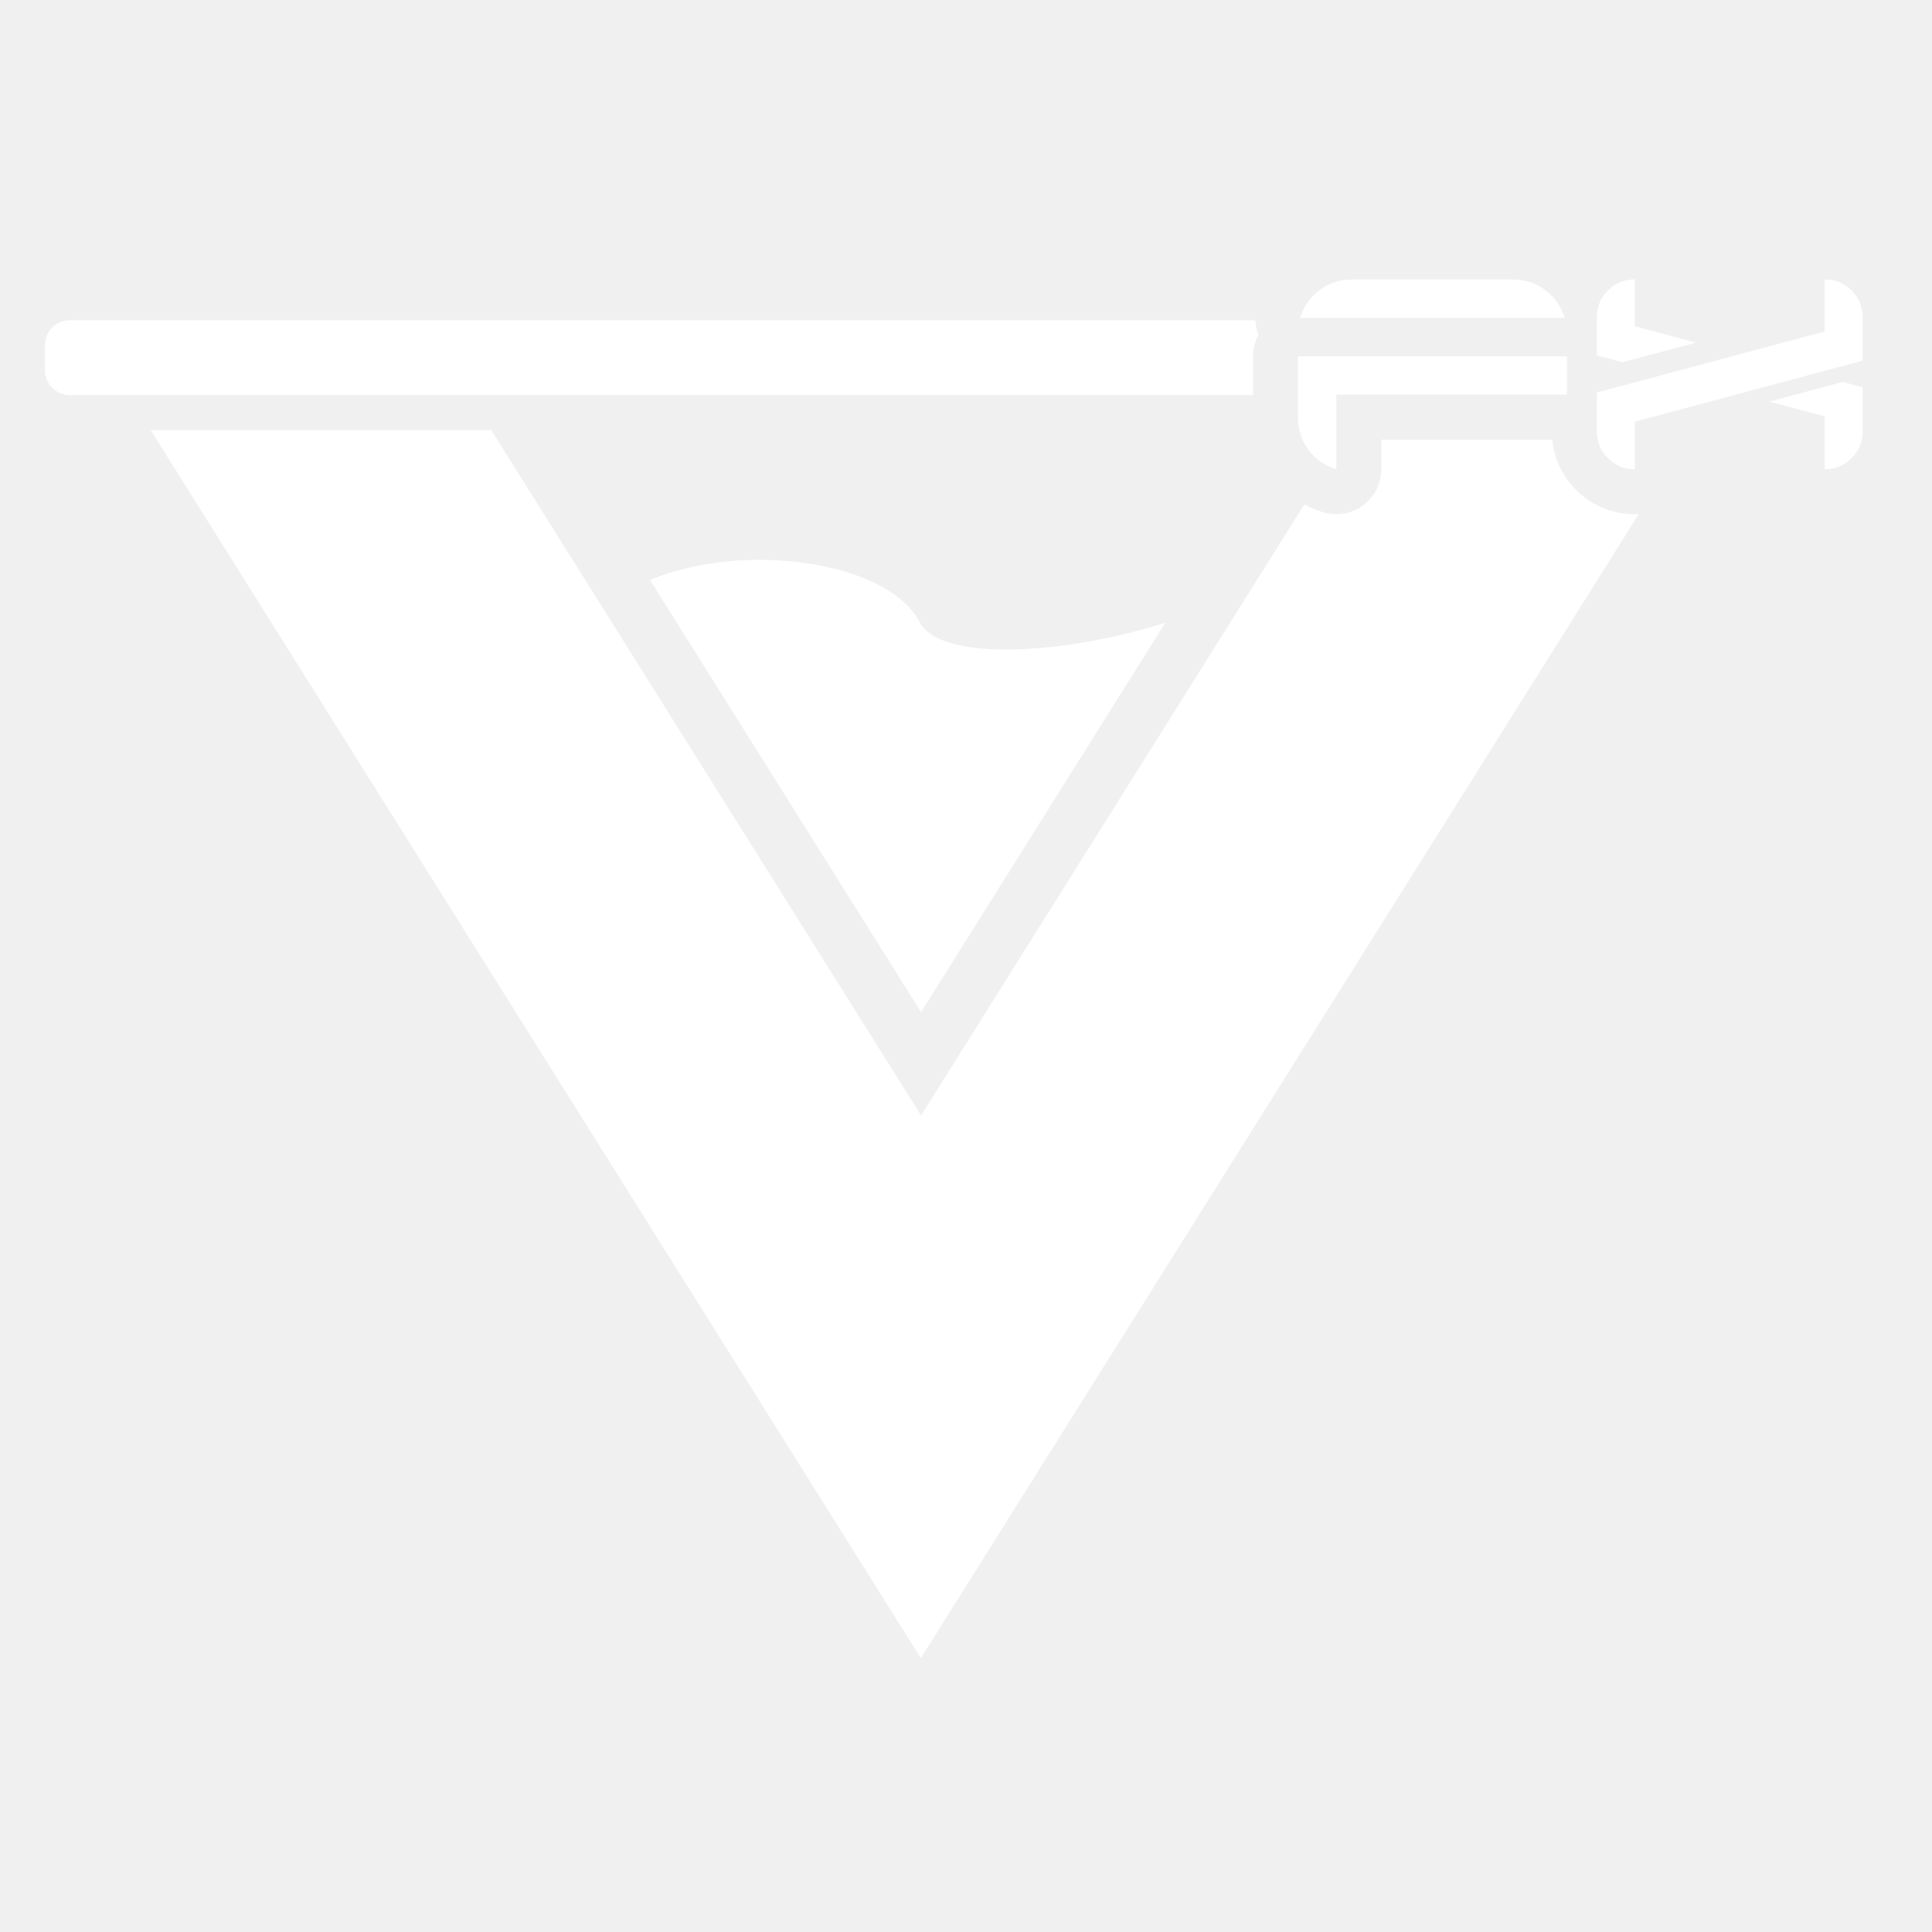
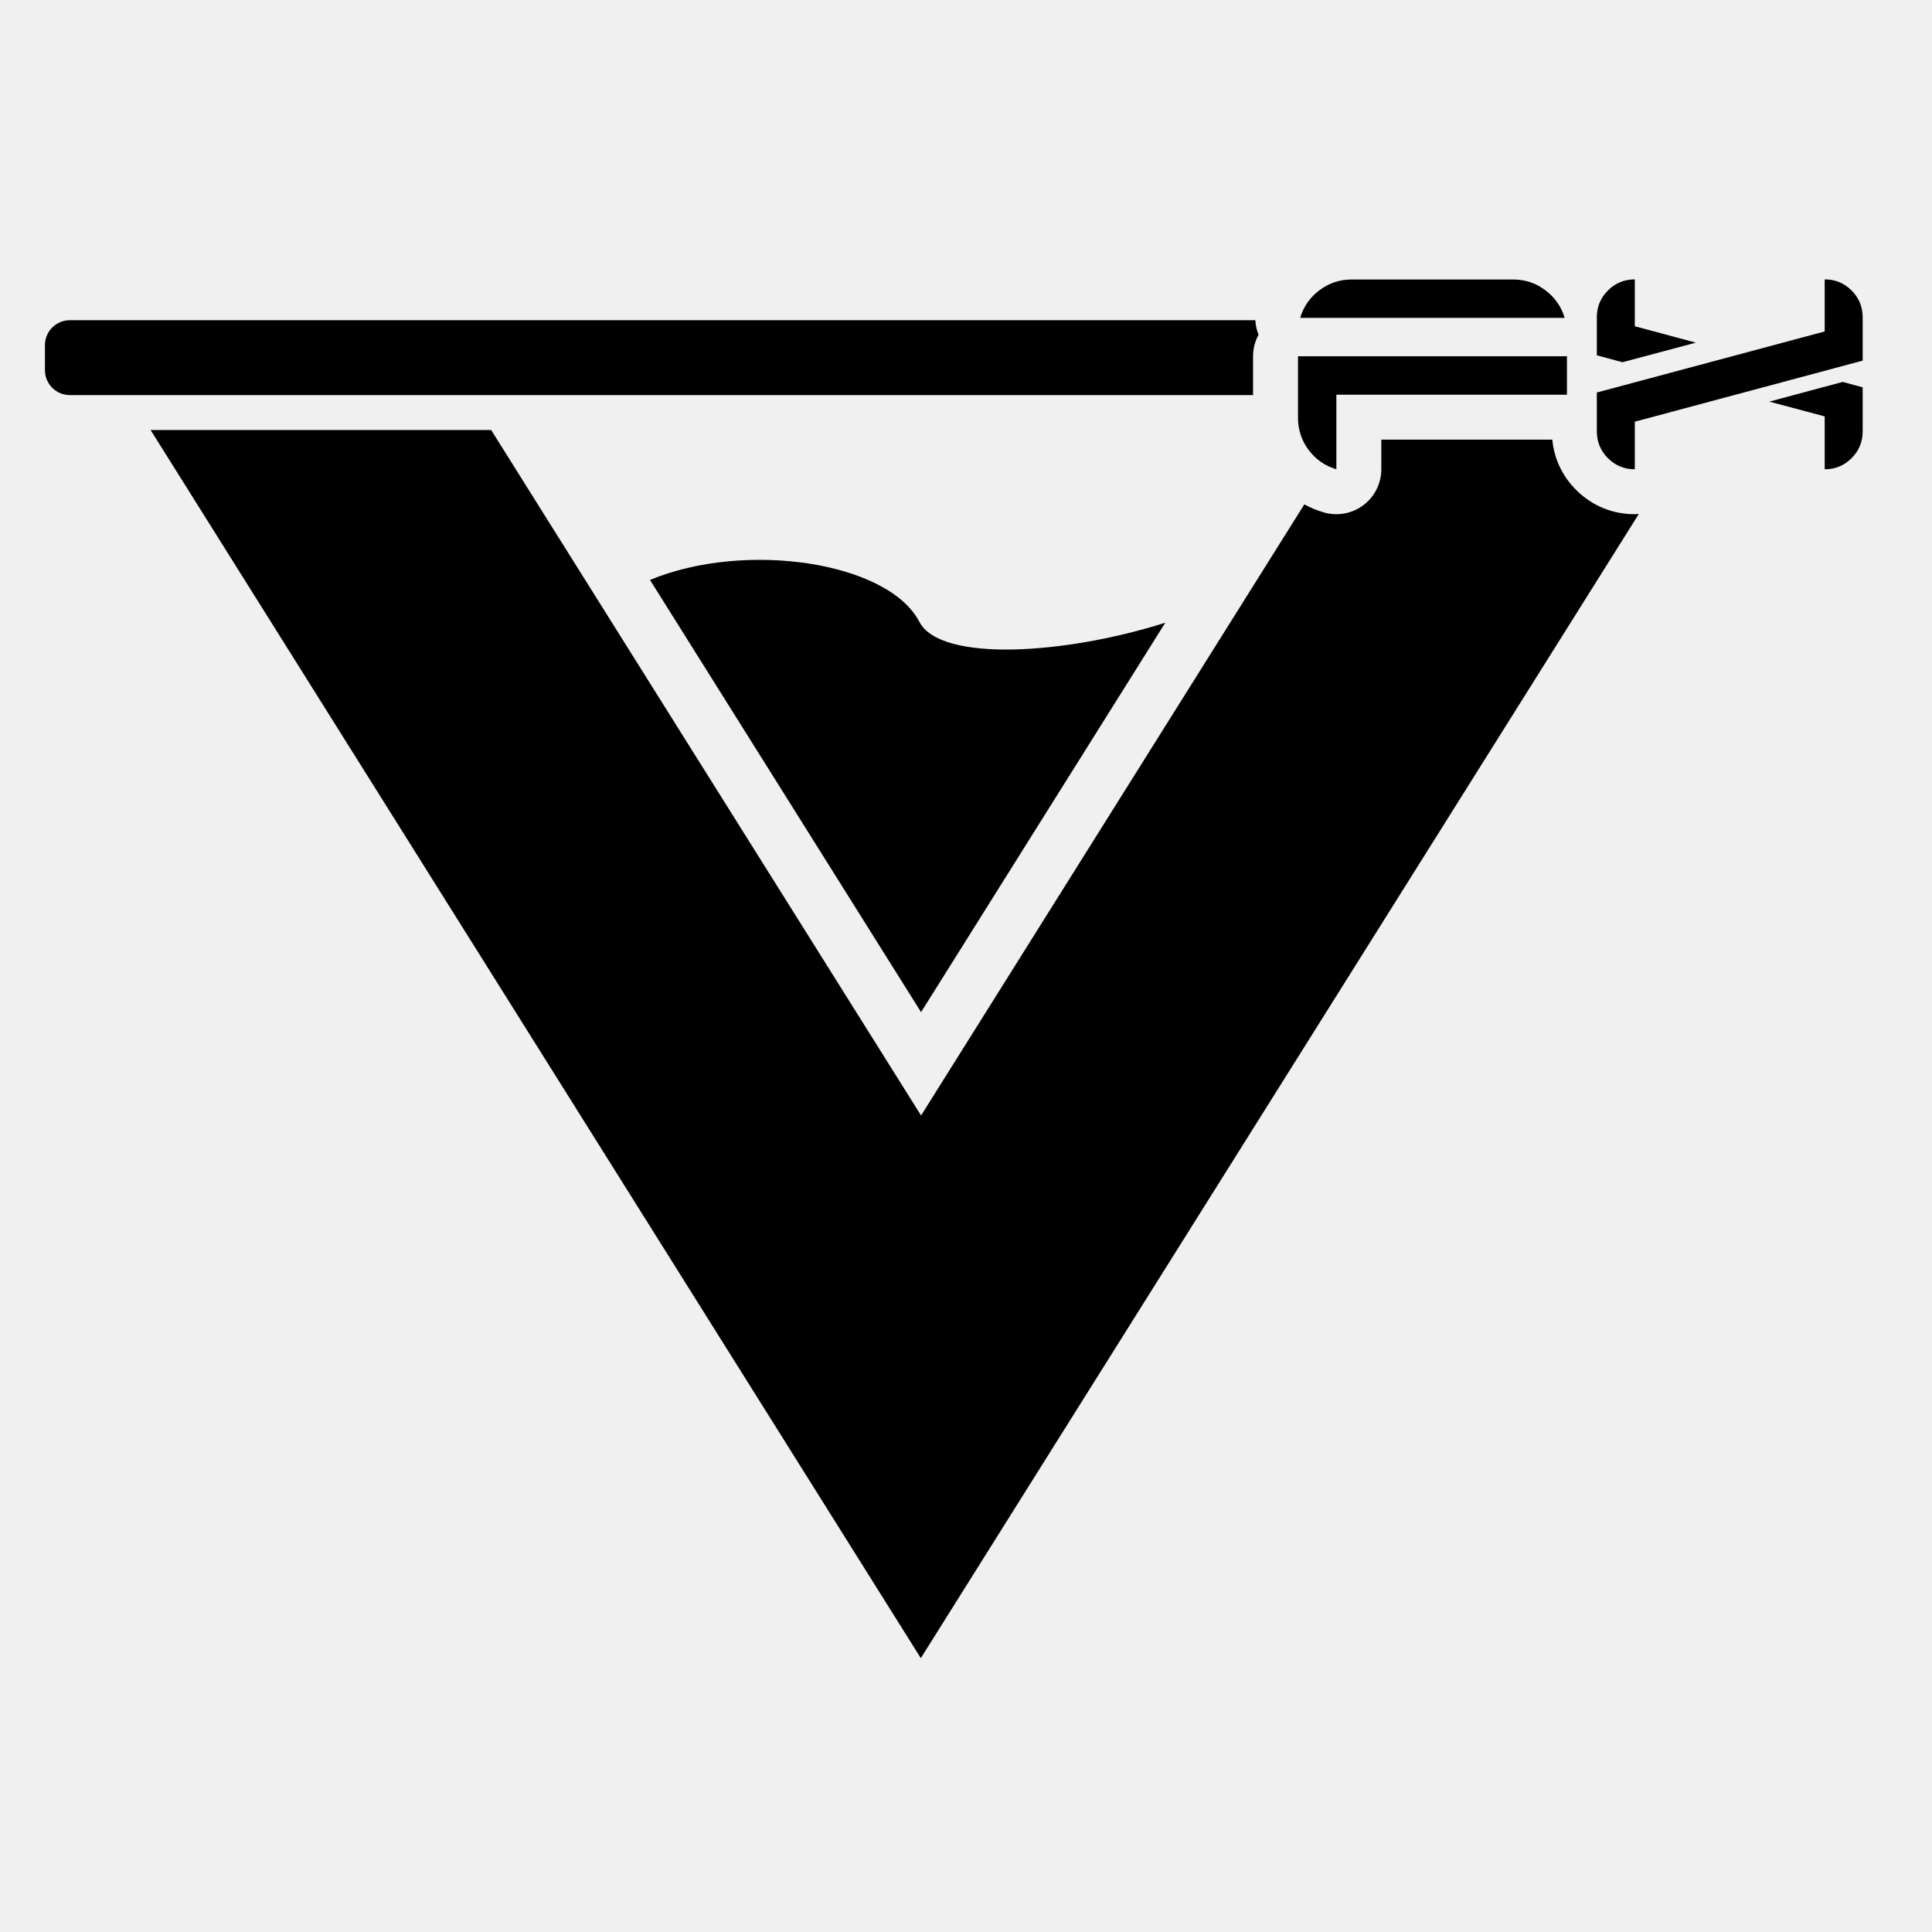
<svg xmlns="http://www.w3.org/2000/svg" width="387" height="387" viewBox="0 0 387 387" fill="none">
-   <path d="M184.5 223.445L261.271 101.032C262.482 101.69 263.773 102.226 265.137 102.63C267.859 103.435 270.802 102.909 273.076 101.21C275.351 99.511 276.69 96.839 276.69 94V88.065H310.94C311.307 91.887 312.939 95.361 315.72 98.142C318.901 101.323 322.991 103 327.469 103C327.738 103 328.004 102.985 328.267 102.962L184.449 332.144L30.171 86.144H98.392L184.5 223.445ZM130.201 116.163C149.383 108.232 177.924 112.561 184.156 124.556C188.395 132.711 213.317 131.12 233.419 124.738L184.499 202.742L130.201 116.163ZM251.457 64.143C251.51 65.138 251.726 66.12 252.102 67.047C251.402 68.327 251.003 69.796 251.003 71.358V79.144H14C11.239 79.144 9 76.904 9 74.143V69.143C9 66.381 11.239 64.143 14 64.143H251.457Z" fill="white" />
-   <path d="M267.69 79.065V94C265.435 93.333 263.586 92.051 262.145 90.156C260.717 88.248 260.003 86.086 260.003 83.67V71.358H313.875V79.065H267.69ZM313.415 63.67H260.443C261.111 61.415 262.392 59.573 264.287 58.145C266.196 56.704 268.358 55.983 270.773 55.983H303.085C305.501 55.983 307.656 56.704 309.551 58.145C311.46 59.573 312.748 61.415 313.415 63.67ZM373.113 86.393C373.113 88.501 372.373 90.296 370.891 91.778C369.41 93.259 367.615 94 365.506 94V83.41L354.415 80.447L369.109 76.503L373.113 77.584V86.393ZM373.113 63.57V72.239L327.469 84.471V94C325.36 94 323.565 93.259 322.083 91.778C320.602 90.296 319.861 88.501 319.861 86.393V78.625L365.506 66.393V55.963C367.615 55.963 369.41 56.704 370.891 58.185C372.373 59.666 373.113 61.462 373.113 63.57ZM339.701 68.635L325.006 72.559L319.861 71.178V63.57C319.861 61.462 320.602 59.666 322.083 58.185C323.565 56.704 325.36 55.963 327.469 55.963V65.352L339.701 68.635Z" fill="white" />
+   <path d="M184.5 223.445L261.271 101.032C262.482 101.69 263.773 102.226 265.137 102.63C267.859 103.435 270.802 102.909 273.076 101.21C275.351 99.511 276.69 96.839 276.69 94V88.065H310.94C311.307 91.887 312.939 95.361 315.72 98.142C318.901 101.323 322.991 103 327.469 103C327.738 103 328.004 102.985 328.267 102.962L184.449 332.144L30.171 86.144H98.392L184.5 223.445ZM130.201 116.163C149.383 108.232 177.924 112.561 184.156 124.556C188.395 132.711 213.317 131.12 233.419 124.738L184.499 202.742L130.201 116.163ZM251.457 64.143C251.51 65.138 251.726 66.12 252.102 67.047C251.402 68.327 251.003 69.796 251.003 71.358V79.144H14C11.239 79.144 9 76.904 9 74.143V69.143C9 66.381 11.239 64.143 14 64.143H251.457Z" fill="black" />
+   <path d="M267.69 79.065V94C265.435 93.333 263.586 92.051 262.145 90.156C260.717 88.248 260.003 86.086 260.003 83.67V71.358H313.875V79.065H267.69ZM313.415 63.67H260.443C261.111 61.415 262.392 59.573 264.287 58.145C266.196 56.704 268.358 55.983 270.773 55.983H303.085C305.501 55.983 307.656 56.704 309.551 58.145C311.46 59.573 312.748 61.415 313.415 63.67ZM373.113 86.393C373.113 88.501 372.373 90.296 370.891 91.778C369.41 93.259 367.615 94 365.506 94V83.41L354.415 80.447L369.109 76.503L373.113 77.584V86.393ZM373.113 63.57V72.239L327.469 84.471V94C325.36 94 323.565 93.259 322.083 91.778C320.602 90.296 319.861 88.501 319.861 86.393V78.625L365.506 66.393V55.963C367.615 55.963 369.41 56.704 370.891 58.185C372.373 59.666 373.113 61.462 373.113 63.57ZM339.701 68.635L325.006 72.559L319.861 71.178V63.57C319.861 61.462 320.602 59.666 322.083 58.185C323.565 56.704 325.36 55.963 327.469 55.963V65.352L339.701 68.635Z" fill="black" />
</svg>
